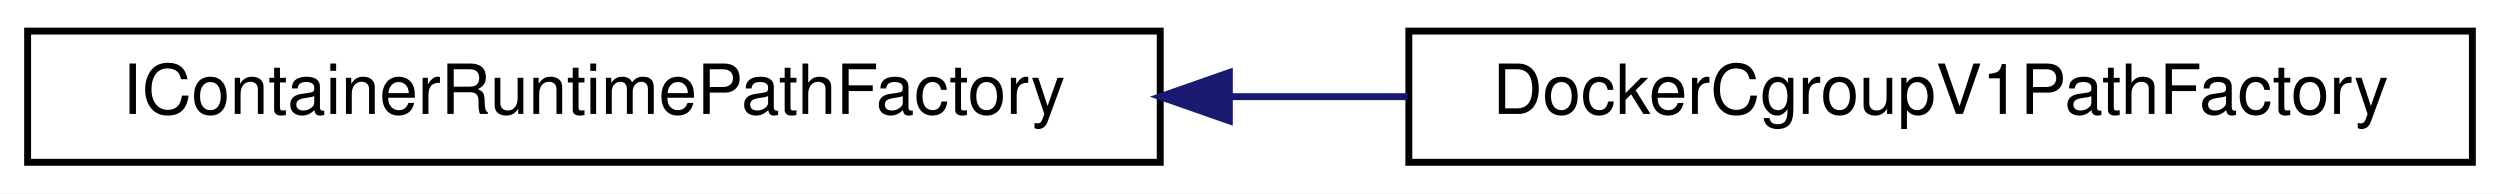
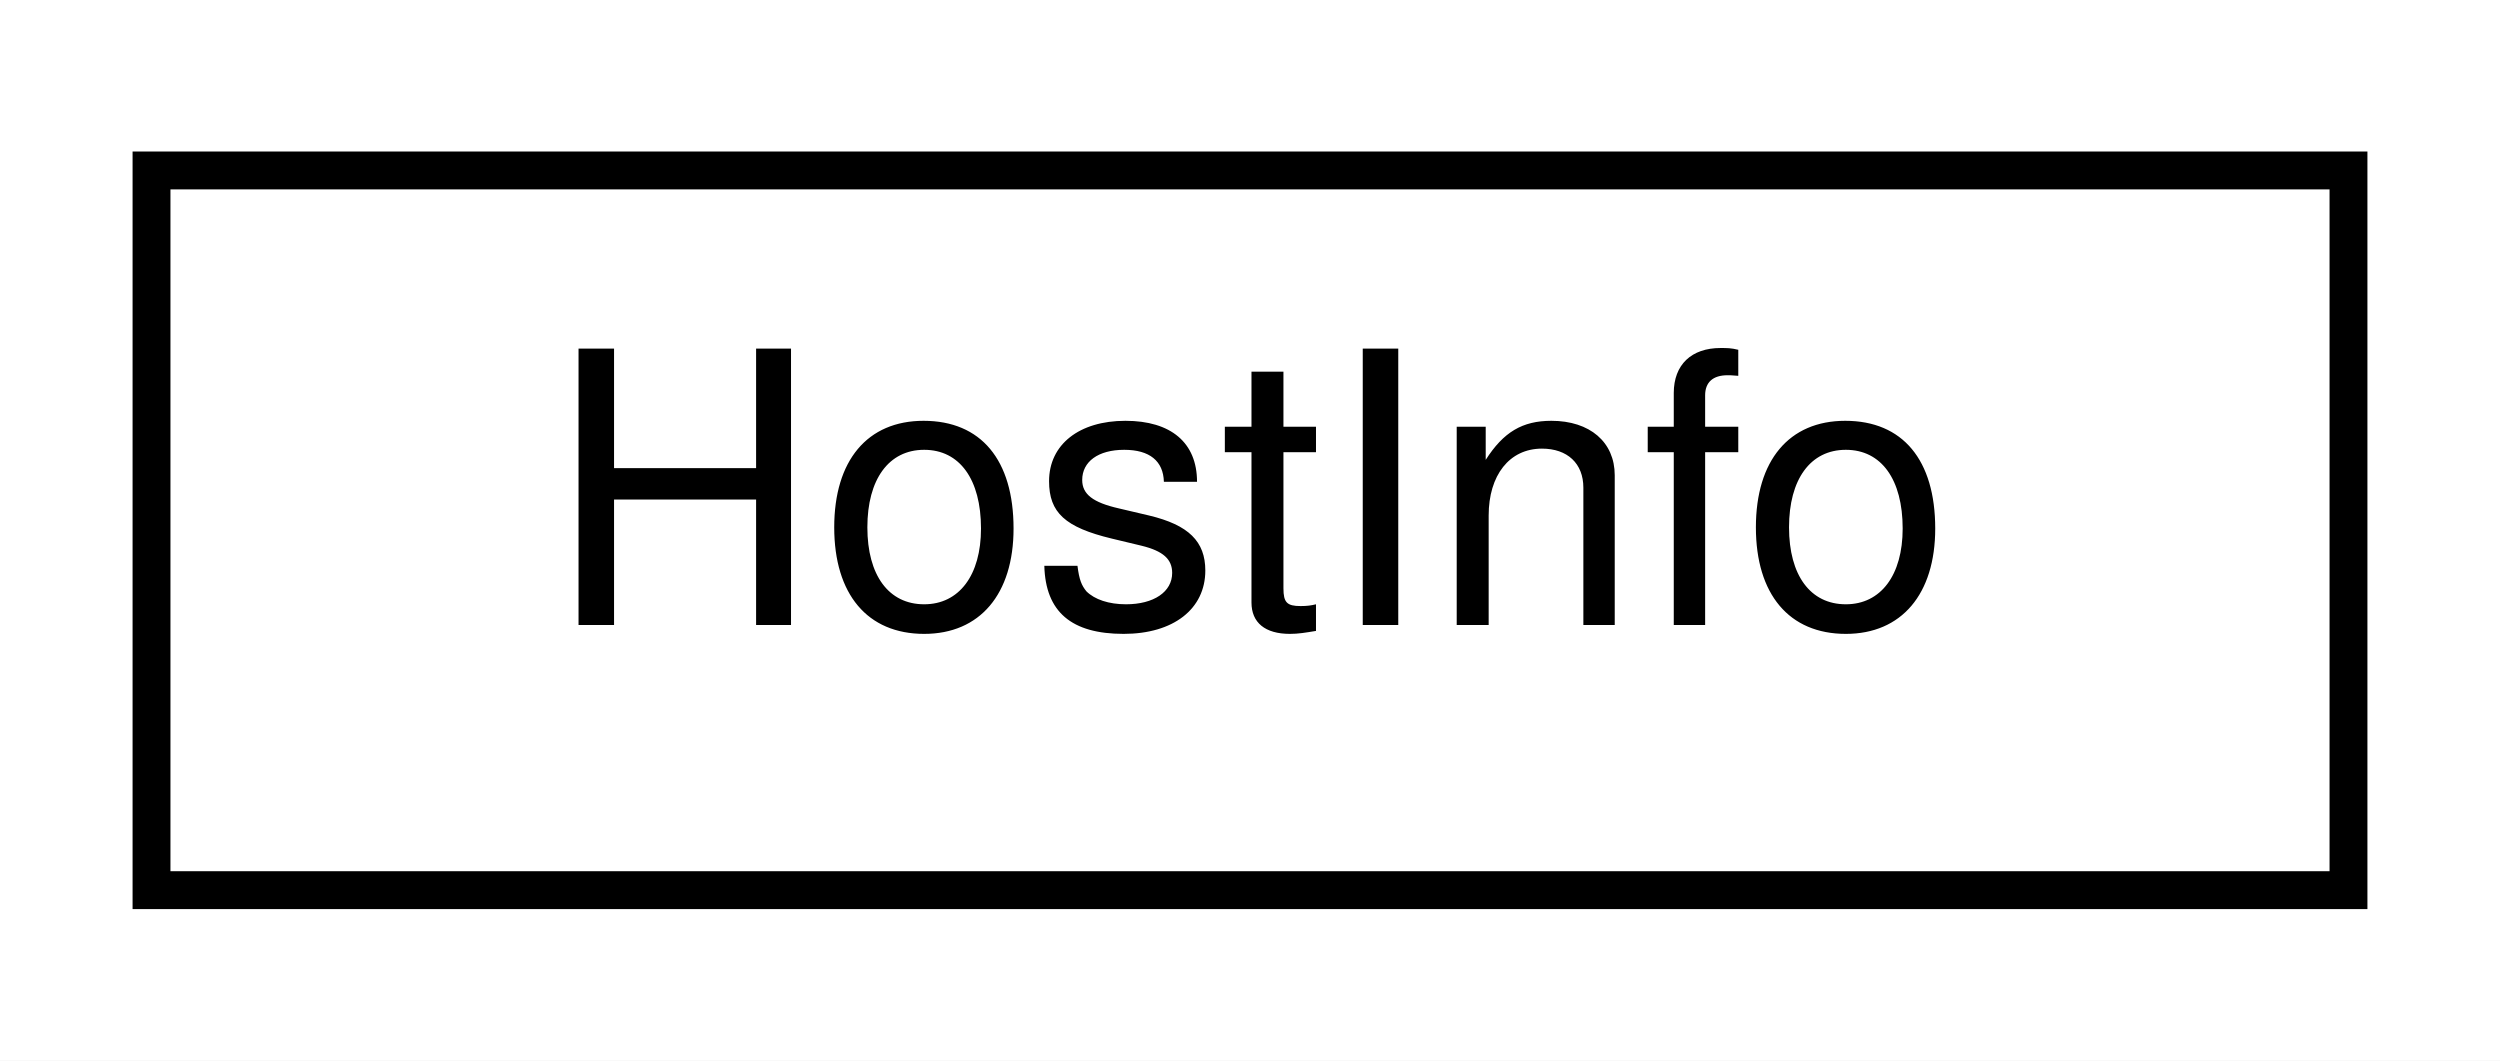
- <svg xmlns="http://www.w3.org/2000/svg" xmlns:xlink="http://www.w3.org/1999/xlink" width="362pt" height="28pt" viewBox="0.00 0.00 362.00 28.00">
+ <svg xmlns="http://www.w3.org/2000/svg" xmlns:xlink="http://www.w3.org/1999/xlink" width="66pt" height="28pt" viewBox="0.00 0.00 66.00 28.00">
  <g id="graph0" class="graph" transform="scale(1 1) rotate(0) translate(4 24)">
-     <polygon fill="white" stroke="transparent" points="-4,4 -4,-24 358,-24 358,4 -4,4" />
+     <polygon fill="white" stroke="transparent" points="-4,4 -4,-24 62,-24 62,4 -4,4" />
    <g id="node1" class="node">
      <g id="a_node1">
-         <a xlink:href="classIContainerRuntimePathFactory.html" target="_top" xlink:title="Interface for container runtime resource path factories.">
-           <polygon fill="white" stroke="black" points="0,-0.5 0,-19.5 164,-19.5 164,-0.5 0,-0.5" />
-           <text text-anchor="middle" x="82" y="-7.5" font-family="Helvetica,sans-Serif" font-size="10.00">IContainerRuntimePathFactory</text>
+         <a xlink:href="structHostInfo.html" target="_top" xlink:title="Holds host system information.">
+           <polygon fill="white" stroke="black" points="0,-0.5 0,-19.5 58,-19.5 58,-0.5 0,-0.5" />
+           <text text-anchor="middle" x="29" y="-7.5" font-family="Helvetica,sans-Serif" font-size="10.00">HostInfo</text>
        </a>
      </g>
    </g>
-     <g id="node2" class="node">
-       <g id="a_node2">
-         <a xlink:href="classDockerCgroupV1PathFactory.html" target="_top" xlink:title="Factory for generating Docker cgroup v1 resource file paths.">
-           <polygon fill="white" stroke="black" points="200,-0.5 200,-19.5 354,-19.5 354,-0.5 200,-0.5" />
-           <text text-anchor="middle" x="277" y="-7.5" font-family="Helvetica,sans-Serif" font-size="10.00">DockerCgroupV1PathFactory</text>
-         </a>
-       </g>
-     </g>
-     <g id="edge1" class="edge">
-       <path fill="none" stroke="midnightblue" d="M174.08,-10C182.69,-10 191.37,-10 199.82,-10" />
-       <polygon fill="midnightblue" stroke="midnightblue" points="174.01,-6.5 164.01,-10 174.01,-13.5 174.01,-6.5" />
-     </g>
  </g>
</svg>
